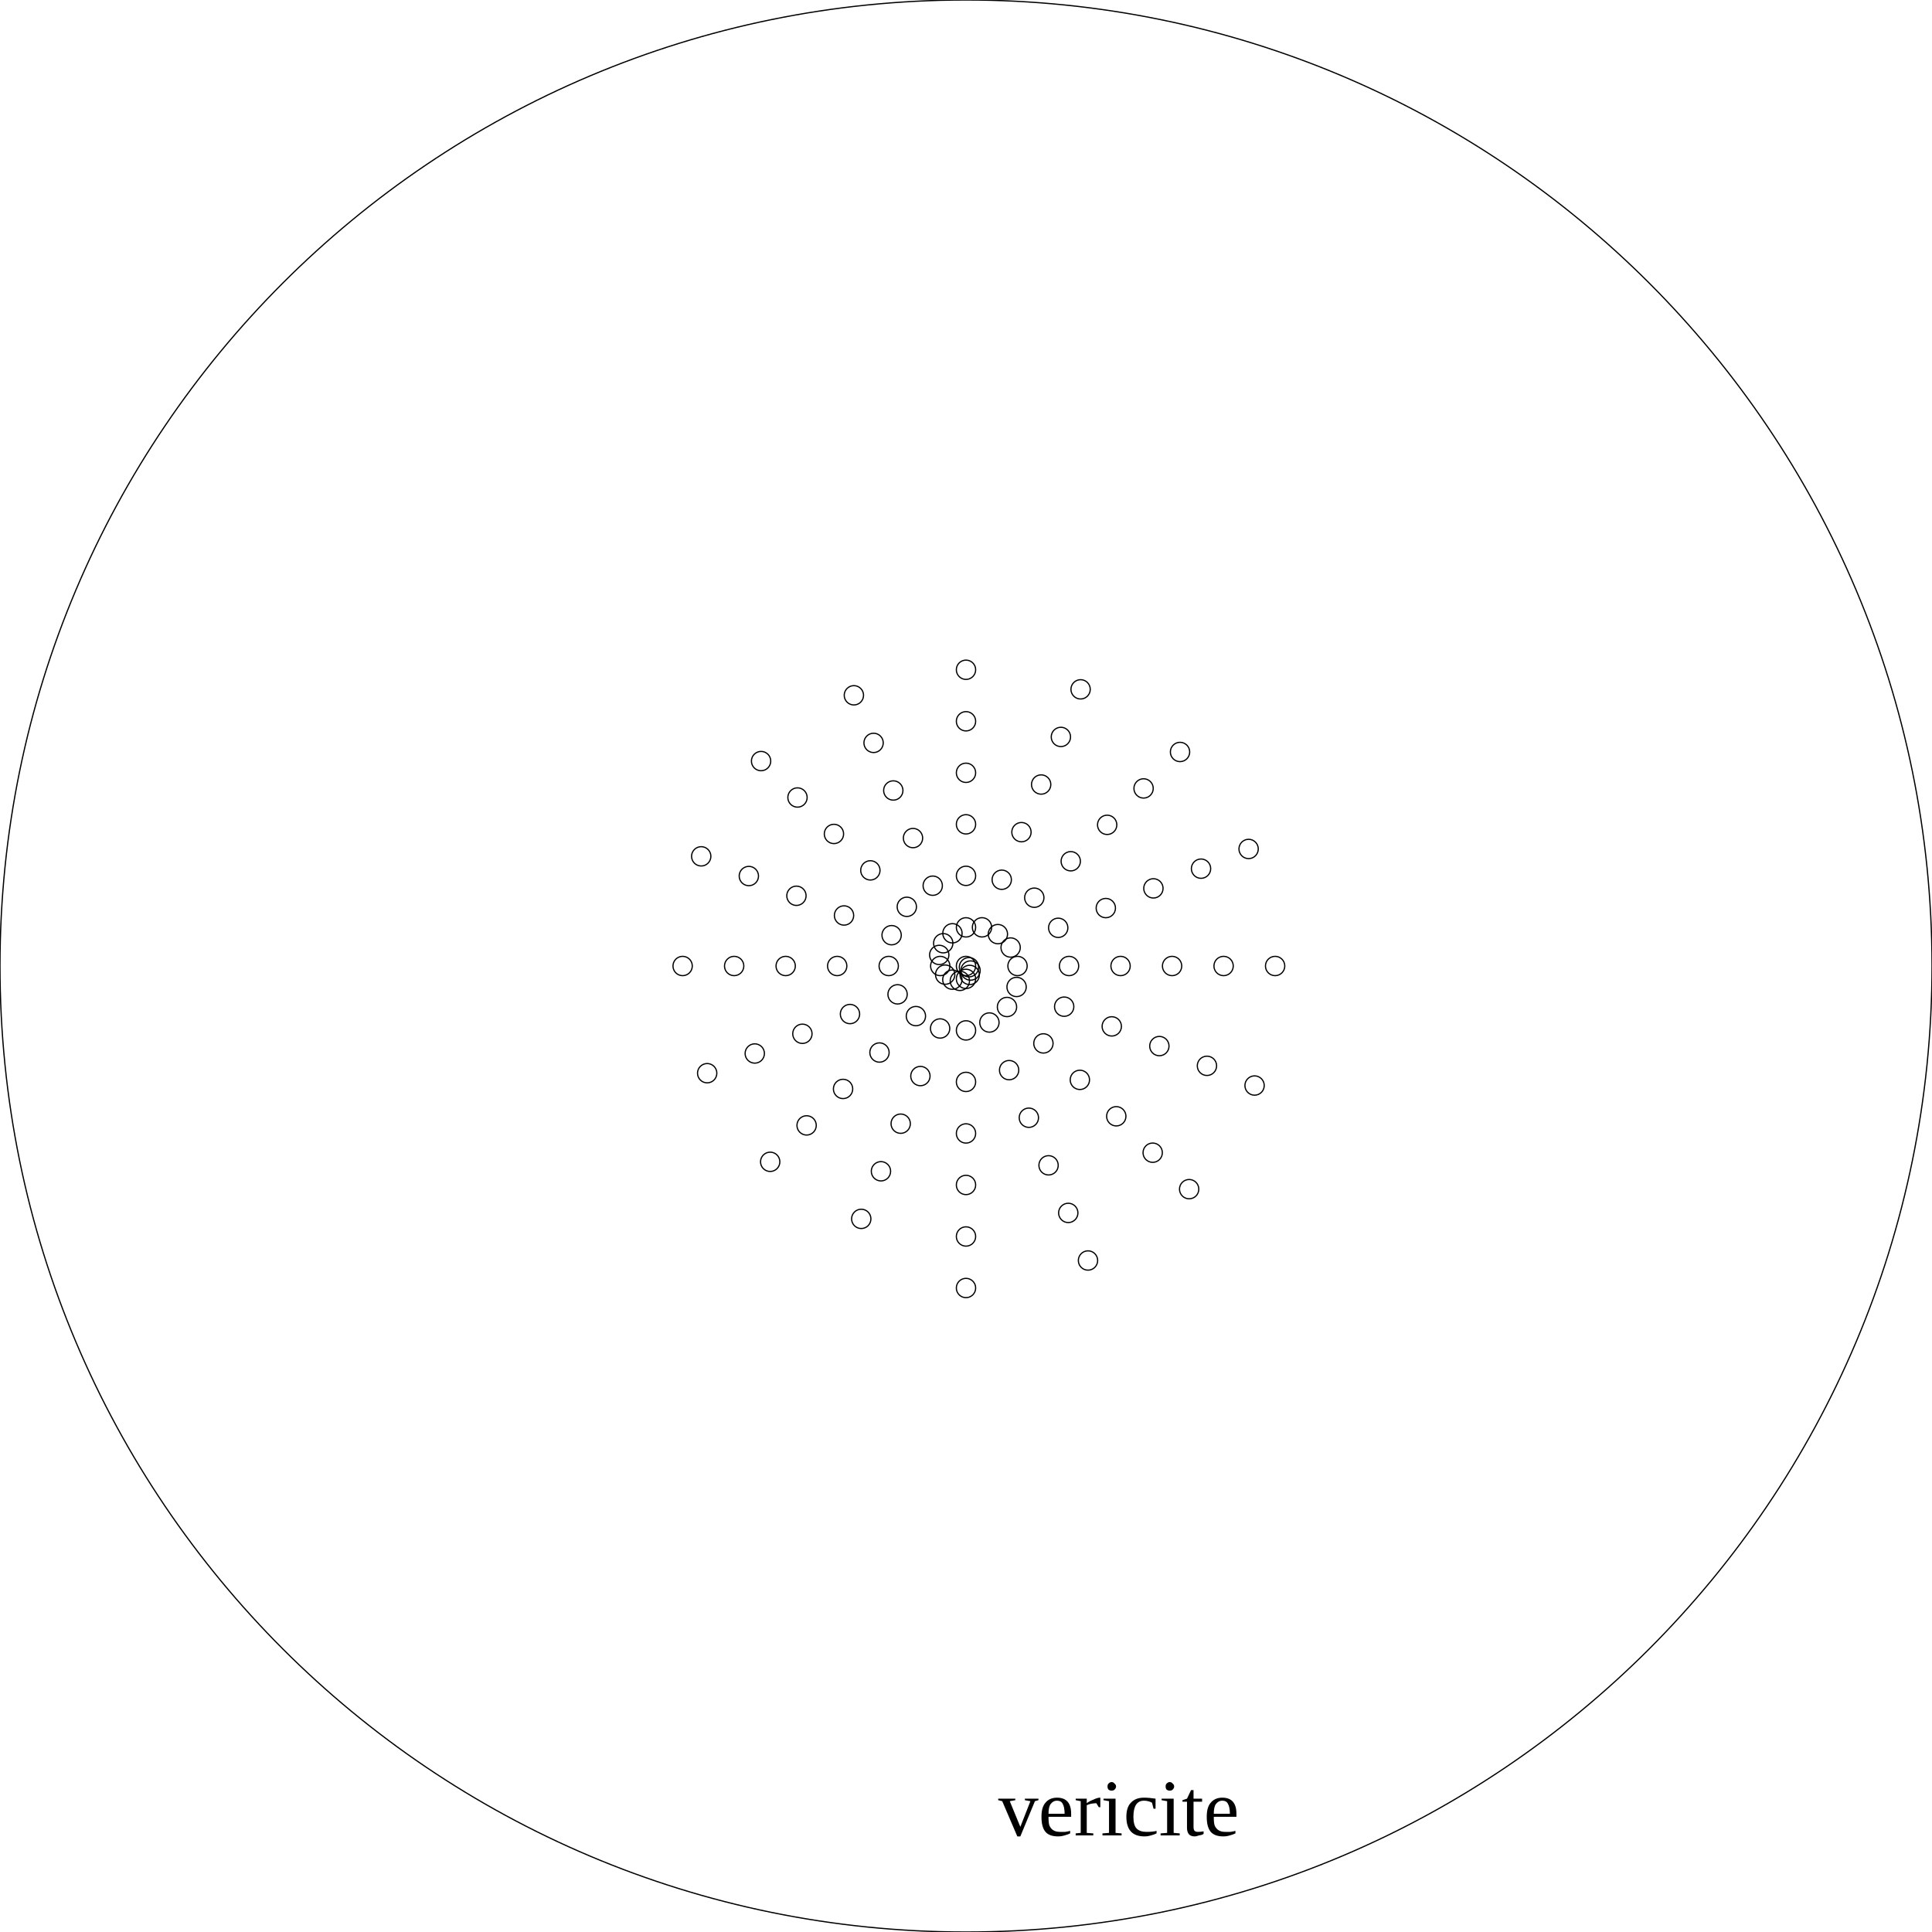
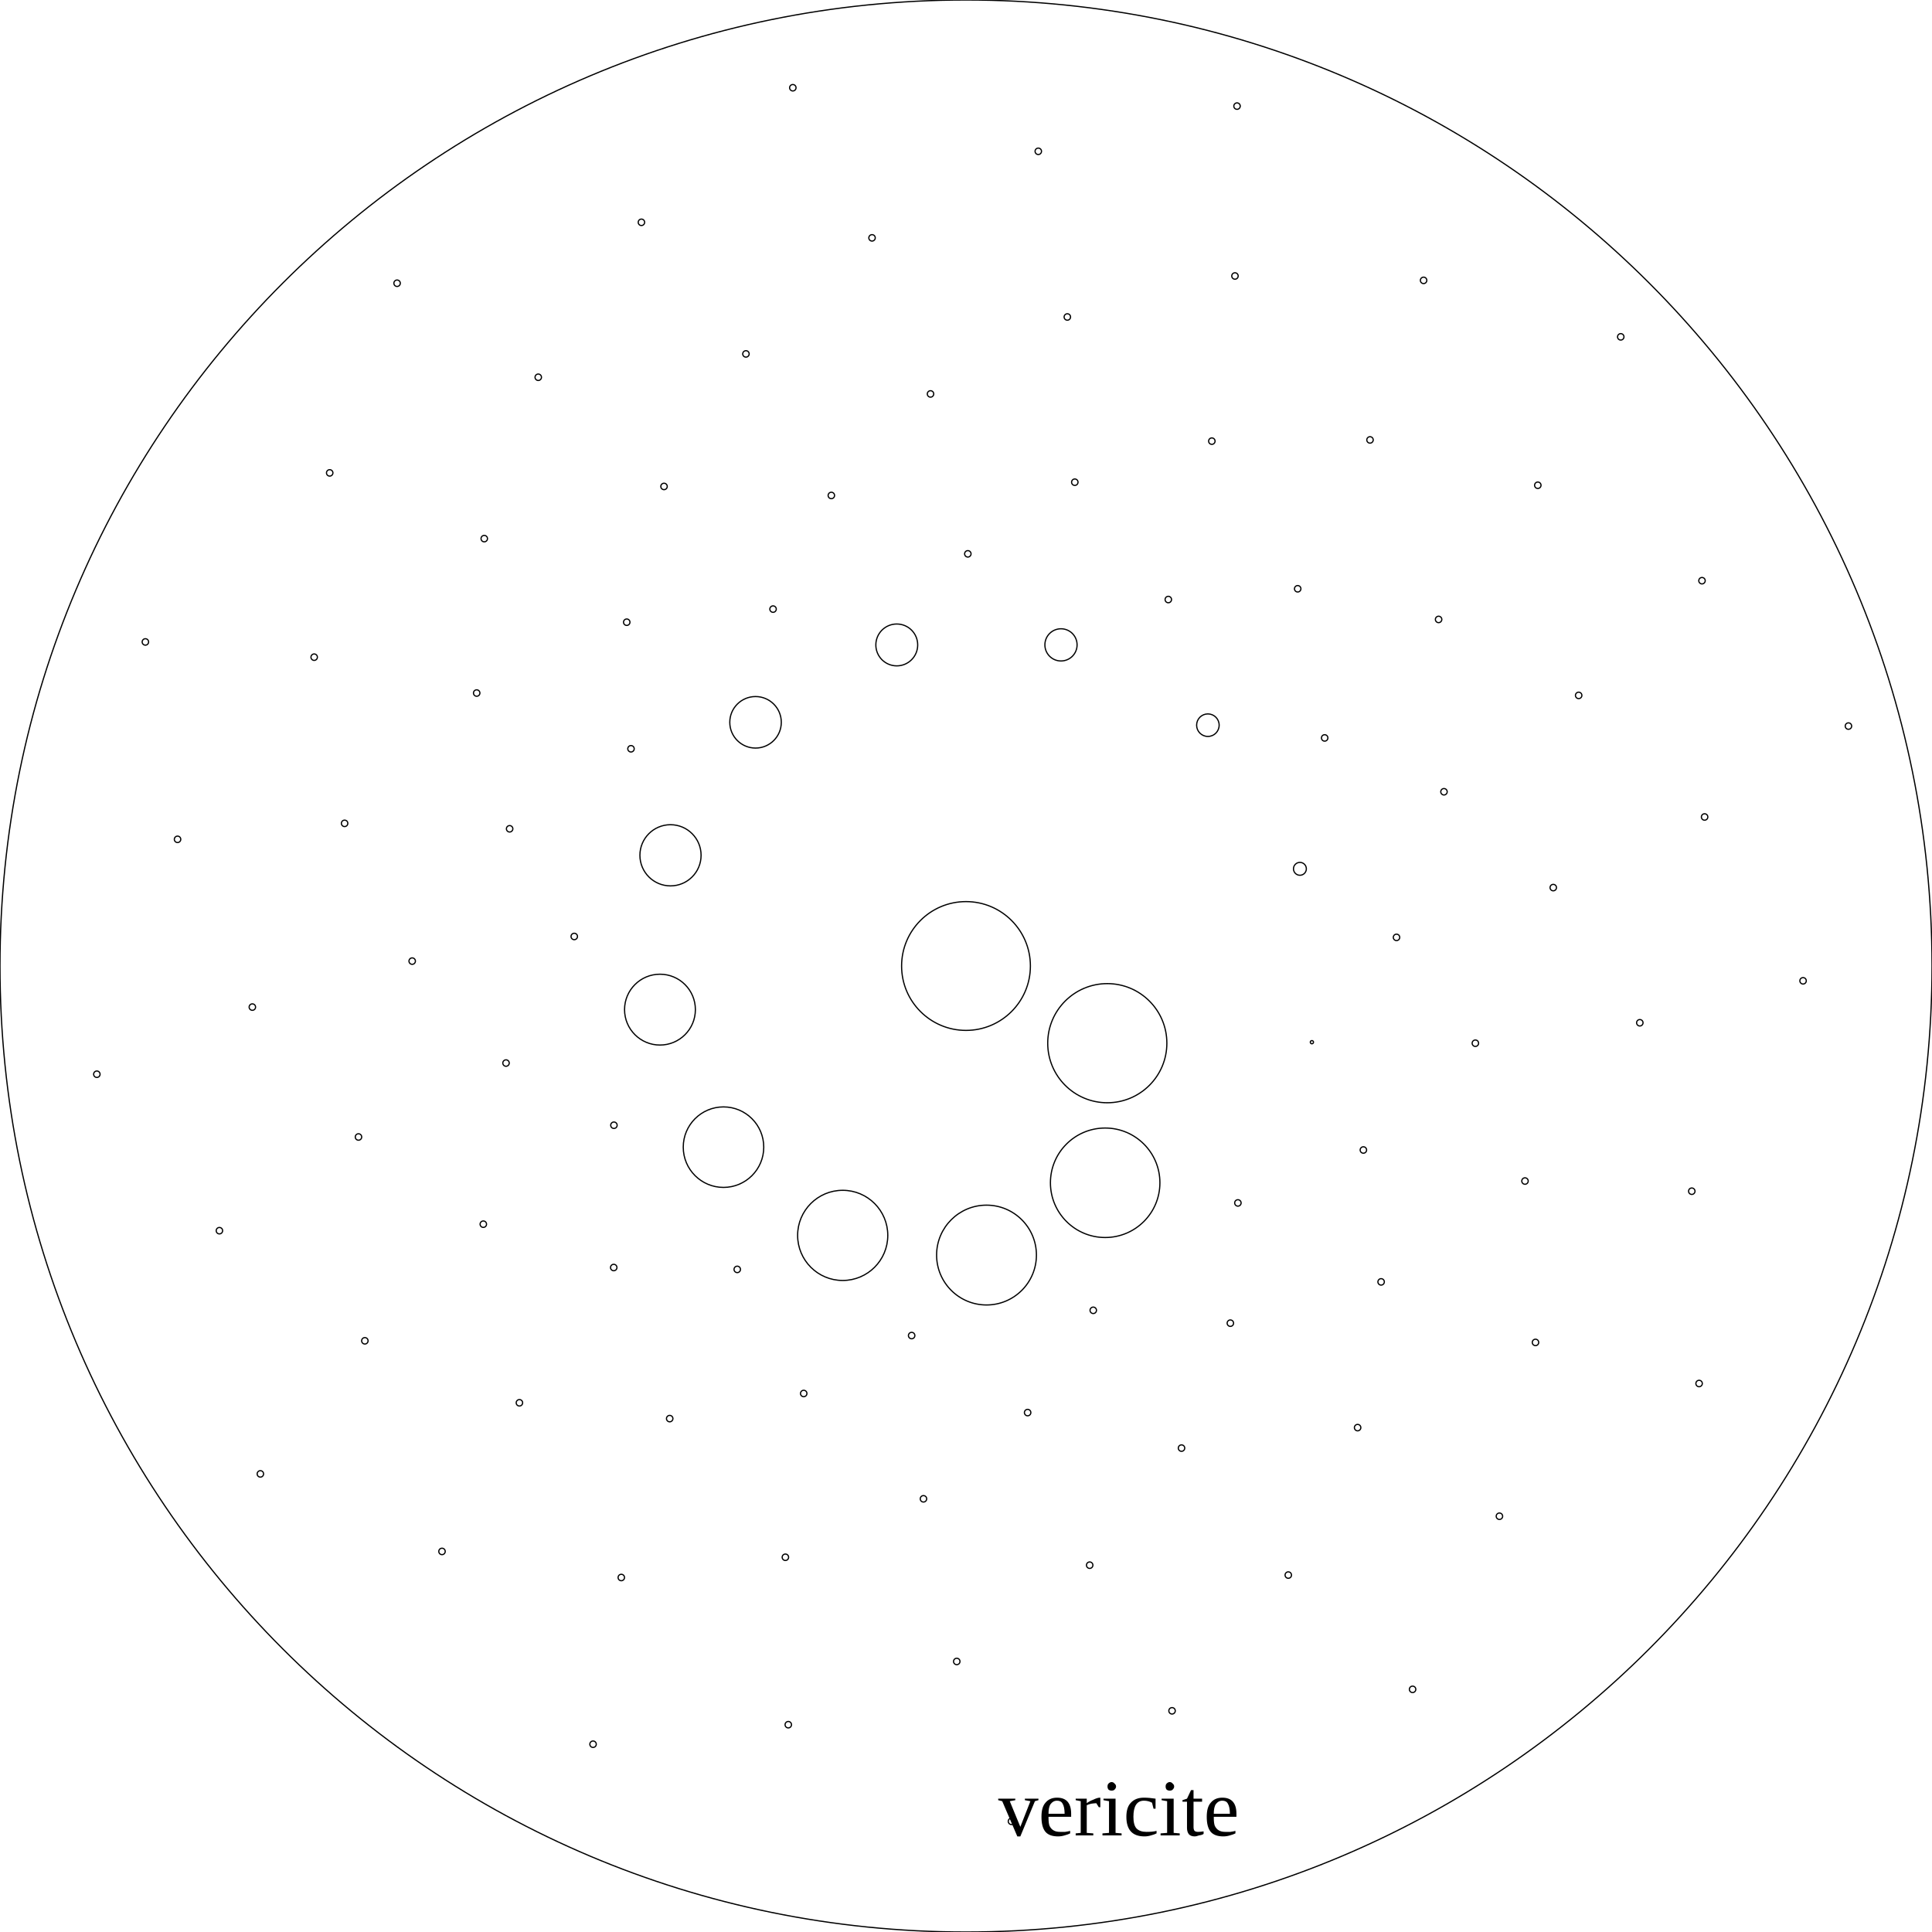
<svg width="60" height="60">
  <circle r="30" cx="30" cy="30" fill="none" stroke="black" stroke-width="0.01mm" />
-   <circle r="0.3" cx="30.0" cy="30.0" fill="none" stroke="black" stroke-width="0.01mm" />
-   <circle r="0.3" cx="30.092" cy="30.038" fill="none" stroke="black" stroke-width="0.01mm" />
-   <circle r="0.3" cx="30.141" cy="30.141" fill="none" stroke="black" stroke-width="0.01mm" />
-   <circle r="0.3" cx="30.115" cy="30.277" fill="none" stroke="black" stroke-width="0.01mm" />
-   <circle r="0.3" cx="30.0" cy="30.4" fill="none" stroke="black" stroke-width="0.01mm" />
-   <circle r="0.3" cx="29.809" cy="30.462" fill="none" stroke="black" stroke-width="0.01mm" />
-   <circle r="0.3" cx="29.576" cy="30.424" fill="none" stroke="black" stroke-width="0.01mm" />
-   <circle r="0.3" cx="29.353" cy="30.268" fill="none" stroke="black" stroke-width="0.01mm" />
-   <circle r="0.3" cx="29.2" cy="30.0" fill="none" stroke="black" stroke-width="0.01mm" />
-   <circle r="0.3" cx="29.169" cy="29.656" fill="none" stroke="black" stroke-width="0.01mm" />
-   <circle r="0.3" cx="29.293" cy="29.293" fill="none" stroke="black" stroke-width="0.01mm" />
-   <circle r="0.3" cx="29.579" cy="28.984" fill="none" stroke="black" stroke-width="0.01mm" />
-   <circle r="0.3" cx="30.0" cy="28.8" fill="none" stroke="black" stroke-width="0.01mm" />
-   <circle r="0.3" cx="30.497" cy="28.799" fill="none" stroke="black" stroke-width="0.01mm" />
-   <circle r="0.3" cx="30.99" cy="29.01" fill="none" stroke="black" stroke-width="0.01mm" />
-   <circle r="0.3" cx="31.386" cy="29.426" fill="none" stroke="black" stroke-width="0.01mm" />
-   <circle r="0.3" cx="31.6" cy="30.0" fill="none" stroke="black" stroke-width="0.01mm" />
-   <circle r="0.3" cx="31.571" cy="30.651" fill="none" stroke="black" stroke-width="0.01mm" />
-   <circle r="0.3" cx="31.273" cy="31.273" fill="none" stroke="black" stroke-width="0.01mm" />
-   <circle r="0.3" cx="30.727" cy="31.755" fill="none" stroke="black" stroke-width="0.01mm" />
-   <circle r="0.3" cx="30.0" cy="32.0" fill="none" stroke="black" stroke-width="0.01mm" />
-   <circle r="0.3" cx="29.196" cy="31.94" fill="none" stroke="black" stroke-width="0.01mm" />
-   <circle r="0.3" cx="28.444" cy="31.556" fill="none" stroke="black" stroke-width="0.01mm" />
-   <circle r="0.3" cx="27.875" cy="30.88" fill="none" stroke="black" stroke-width="0.01mm" />
-   <circle r="0.3" cx="27.6" cy="30.0" fill="none" stroke="black" stroke-width="0.01mm" />
-   <circle r="0.3" cx="27.69" cy="29.043" fill="none" stroke="black" stroke-width="0.01mm" />
-   <circle r="0.3" cx="28.162" cy="28.162" fill="none" stroke="black" stroke-width="0.01mm" />
-   <circle r="0.3" cx="28.967" cy="27.506" fill="none" stroke="black" stroke-width="0.01mm" />
-   <circle r="0.3" cx="30.0" cy="27.2" fill="none" stroke="black" stroke-width="0.01mm" />
-   <circle r="0.3" cx="31.11" cy="27.321" fill="none" stroke="black" stroke-width="0.01mm" />
-   <circle r="0.3" cx="32.121" cy="27.879" fill="none" stroke="black" stroke-width="0.01mm" />
-   <circle r="0.3" cx="32.864" cy="28.814" fill="none" stroke="black" stroke-width="0.01mm" />
-   <circle r="0.3" cx="33.2" cy="30.0" fill="none" stroke="black" stroke-width="0.01mm" />
-   <circle r="0.3" cx="33.049" cy="31.263" fill="none" stroke="black" stroke-width="0.01mm" />
-   <circle r="0.3" cx="32.404" cy="32.404" fill="none" stroke="black" stroke-width="0.01mm" />
-   <circle r="0.3" cx="31.339" cy="33.234" fill="none" stroke="black" stroke-width="0.01mm" />
-   <circle r="0.3" cx="30" cy="33.6" fill="none" stroke="black" stroke-width="0.01mm" />
-   <circle r="0.3" cx="28.584" cy="33.418" fill="none" stroke="black" stroke-width="0.01mm" />
-   <circle r="0.3" cx="27.313" cy="32.687" fill="none" stroke="black" stroke-width="0.01mm" />
-   <circle r="0.3" cx="26.397" cy="31.492" fill="none" stroke="black" stroke-width="0.01mm" />
-   <circle r="0.3" cx="26.0" cy="30" fill="none" stroke="black" stroke-width="0.01mm" />
-   <circle r="0.3" cx="26.212" cy="28.431" fill="none" stroke="black" stroke-width="0.01mm" />
-   <circle r="0.3" cx="27.03" cy="27.03" fill="none" stroke="black" stroke-width="0.01mm" />
-   <circle r="0.3" cx="28.354" cy="26.027" fill="none" stroke="black" stroke-width="0.01mm" />
-   <circle r="0.3" cx="30" cy="25.6" fill="none" stroke="black" stroke-width="0.01mm" />
-   <circle r="0.3" cx="31.722" cy="25.843" fill="none" stroke="black" stroke-width="0.01mm" />
-   <circle r="0.3" cx="33.253" cy="26.747" fill="none" stroke="black" stroke-width="0.01mm" />
-   <circle r="0.3" cx="34.342" cy="28.201" fill="none" stroke="black" stroke-width="0.01mm" />
-   <circle r="0.3" cx="34.8" cy="30" fill="none" stroke="black" stroke-width="0.01mm" />
-   <circle r="0.3" cx="34.527" cy="31.875" fill="none" stroke="black" stroke-width="0.01mm" />
-   <circle r="0.3" cx="33.536" cy="33.536" fill="none" stroke="black" stroke-width="0.01mm" />
-   <circle r="0.3" cx="31.952" cy="34.712" fill="none" stroke="black" stroke-width="0.01mm" />
-   <circle r="0.3" cx="30" cy="35.2" fill="none" stroke="black" stroke-width="0.01mm" />
-   <circle r="0.3" cx="27.972" cy="34.897" fill="none" stroke="black" stroke-width="0.01mm" />
-   <circle r="0.3" cx="26.182" cy="33.818" fill="none" stroke="black" stroke-width="0.01mm" />
-   <circle r="0.3" cx="24.919" cy="32.105" fill="none" stroke="black" stroke-width="0.01mm" />
-   <circle r="0.3" cx="24.4" cy="30" fill="none" stroke="black" stroke-width="0.01mm" />
-   <circle r="0.3" cx="24.734" cy="27.819" fill="none" stroke="black" stroke-width="0.01mm" />
-   <circle r="0.3" cx="25.899" cy="25.899" fill="none" stroke="black" stroke-width="0.01mm" />
-   <circle r="0.3" cx="27.742" cy="24.549" fill="none" stroke="black" stroke-width="0.01mm" />
-   <circle r="0.3" cx="30" cy="24" fill="none" stroke="black" stroke-width="0.01mm" />
-   <circle r="0.3" cx="32.334" cy="24.364" fill="none" stroke="black" stroke-width="0.01mm" />
-   <circle r="0.3" cx="34.384" cy="25.616" fill="none" stroke="black" stroke-width="0.01mm" />
-   <circle r="0.3" cx="35.82" cy="27.589" fill="none" stroke="black" stroke-width="0.01mm" />
-   <circle r="0.3" cx="36.4" cy="30" fill="none" stroke="black" stroke-width="0.01mm" />
-   <circle r="0.3" cx="36.005" cy="32.487" fill="none" stroke="black" stroke-width="0.01mm" />
-   <circle r="0.3" cx="34.667" cy="34.667" fill="none" stroke="black" stroke-width="0.01mm" />
-   <circle r="0.3" cx="32.564" cy="36.19" fill="none" stroke="black" stroke-width="0.01mm" />
-   <circle r="0.3" cx="30" cy="36.8" fill="none" stroke="black" stroke-width="0.01mm" />
-   <circle r="0.3" cx="27.359" cy="36.375" fill="none" stroke="black" stroke-width="0.01mm" />
-   <circle r="0.3" cx="25.05" cy="34.95" fill="none" stroke="black" stroke-width="0.01mm" />
-   <circle r="0.3" cx="23.44" cy="32.717" fill="none" stroke="black" stroke-width="0.01mm" />
-   <circle r="0.3" cx="22.8" cy="30" fill="none" stroke="black" stroke-width="0.01mm" />
-   <circle r="0.3" cx="23.256" cy="27.206" fill="none" stroke="black" stroke-width="0.01mm" />
-   <circle r="0.3" cx="24.767" cy="24.767" fill="none" stroke="black" stroke-width="0.01mm" />
-   <circle r="0.3" cx="27.13" cy="23.071" fill="none" stroke="black" stroke-width="0.01mm" />
-   <circle r="0.3" cx="30" cy="22.4" fill="none" stroke="black" stroke-width="0.01mm" />
-   <circle r="0.3" cx="32.947" cy="22.886" fill="none" stroke="black" stroke-width="0.01mm" />
-   <circle r="0.3" cx="35.515" cy="24.485" fill="none" stroke="black" stroke-width="0.01mm" />
-   <circle r="0.3" cx="37.299" cy="26.977" fill="none" stroke="black" stroke-width="0.01mm" />
-   <circle r="0.3" cx="38" cy="30" fill="none" stroke="black" stroke-width="0.01mm" />
-   <circle r="0.3" cx="37.483" cy="33.1" fill="none" stroke="black" stroke-width="0.01mm" />
-   <circle r="0.3" cx="35.798" cy="35.798" fill="none" stroke="black" stroke-width="0.01mm" />
-   <circle r="0.3" cx="33.176" cy="37.668" fill="none" stroke="black" stroke-width="0.01mm" />
-   <circle r="0.3" cx="30" cy="38.4" fill="none" stroke="black" stroke-width="0.01mm" />
-   <circle r="0.3" cx="26.747" cy="37.853" fill="none" stroke="black" stroke-width="0.01mm" />
-   <circle r="0.3" cx="23.919" cy="36.081" fill="none" stroke="black" stroke-width="0.01mm" />
-   <circle r="0.3" cx="21.962" cy="33.329" fill="none" stroke="black" stroke-width="0.01mm" />
-   <circle r="0.3" cx="21.2" cy="30" fill="none" stroke="black" stroke-width="0.01mm" />
-   <circle r="0.3" cx="21.777" cy="26.594" fill="none" stroke="black" stroke-width="0.01mm" />
-   <circle r="0.3" cx="23.636" cy="23.636" fill="none" stroke="black" stroke-width="0.01mm" />
-   <circle r="0.3" cx="26.518" cy="21.593" fill="none" stroke="black" stroke-width="0.01mm" />
-   <circle r="0.3" cx="30" cy="20.8" fill="none" stroke="black" stroke-width="0.01mm" />
-   <circle r="0.3" cx="33.559" cy="21.408" fill="none" stroke="black" stroke-width="0.01mm" />
-   <circle r="0.3" cx="36.647" cy="23.353" fill="none" stroke="black" stroke-width="0.01mm" />
-   <circle r="0.3" cx="38.777" cy="26.365" fill="none" stroke="black" stroke-width="0.01mm" />
-   <circle r="0.3" cx="39.6" cy="30" fill="none" stroke="black" stroke-width="0.01mm" />
-   <circle r="0.3" cx="38.962" cy="33.712" fill="none" stroke="black" stroke-width="0.01mm" />
-   <circle r="0.3" cx="36.93" cy="36.93" fill="none" stroke="black" stroke-width="0.01mm" />
-   <circle r="0.3" cx="33.789" cy="39.146" fill="none" stroke="black" stroke-width="0.01mm" />
-   <circle r="0.3" cx="30" cy="40" fill="none" stroke="black" stroke-width="0.01mm" />
+   <circle r="2.0" cx="30.0" cy="30.0" fill="none" stroke="black" stroke-width="0.01mm" />
+   <circle r="1.85" cx="34.388" cy="32.397" fill="none" stroke="black" stroke-width="0.01mm" />
+   <circle r="1.7" cx="34.322" cy="36.732" fill="none" stroke="black" stroke-width="0.01mm" />
+   <circle r="1.55" cx="30.637" cy="38.977" fill="none" stroke="black" stroke-width="0.01mm" />
+   <circle r="1.4" cx="26.171" cy="38.366" fill="none" stroke="black" stroke-width="0.01mm" />
+   <circle r="1.25" cx="22.469" cy="35.626" fill="none" stroke="black" stroke-width="0.01mm" />
+   <circle r="1.1" cx="20.496" cy="31.355" fill="none" stroke="black" stroke-width="0.01mm" />
+   <circle r="0.95" cx="20.823" cy="26.562" fill="none" stroke="black" stroke-width="0.01mm" />
+   <circle r="0.8" cx="23.464" cy="22.432" fill="none" stroke="black" stroke-width="0.01mm" />
+   <circle r="0.65" cx="27.85" cy="20.029" fill="none" stroke="black" stroke-width="0.01mm" />
+   <circle r="0.5" cx="32.95" cy="20.027" fill="none" stroke="black" stroke-width="0.01mm" />
+   <circle r="0.35" cx="37.512" cy="22.521" fill="none" stroke="black" stroke-width="0.01mm" />
+   <circle r="0.2" cx="40.37" cy="26.982" fill="none" stroke="black" stroke-width="0.01mm" />
+   <circle r="0.05" cx="40.742" cy="32.366" fill="none" stroke="black" stroke-width="0.01mm" />
+   <circle r="0.1" cx="38.444" cy="37.358" fill="none" stroke="black" stroke-width="0.01mm" />
+   <circle r="0.1" cx="33.952" cy="40.693" fill="none" stroke="black" stroke-width="0.01mm" />
+   <circle r="0.1" cx="28.312" cy="41.477" fill="none" stroke="black" stroke-width="0.01mm" />
+   <circle r="0.1" cx="22.896" cy="39.422" fill="none" stroke="black" stroke-width="0.01mm" />
+   <circle r="0.1" cx="19.066" cy="34.945" fill="none" stroke="black" stroke-width="0.01mm" />
+   <circle r="0.1" cx="17.834" cy="29.083" fill="none" stroke="black" stroke-width="0.01mm" />
+   <circle r="0.1" cx="19.596" cy="23.254" fill="none" stroke="black" stroke-width="0.01mm" />
+   <circle r="0.1" cx="24.008" cy="18.916" fill="none" stroke="black" stroke-width="0.01mm" />
+   <circle r="0.1" cx="30.057" cy="17.2" fill="none" stroke="black" stroke-width="0.01mm" />
+   <circle r="0.1" cx="36.283" cy="18.619" fill="none" stroke="black" stroke-width="0.01mm" />
+   <circle r="0.1" cx="41.139" cy="22.917" fill="none" stroke="black" stroke-width="0.01mm" />
+   <circle r="0.1" cx="43.37" cy="29.111" fill="none" stroke="black" stroke-width="0.01mm" />
+   <circle r="0.1" cx="42.341" cy="35.714" fill="none" stroke="black" stroke-width="0.01mm" />
+   <circle r="0.1" cx="38.21" cy="41.092" fill="none" stroke="black" stroke-width="0.01mm" />
+   <circle r="0.1" cx="31.914" cy="43.869" fill="none" stroke="black" stroke-width="0.01mm" />
+   <circle r="0.1" cx="24.96" cy="43.276" fill="none" stroke="black" stroke-width="0.01mm" />
+   <circle r="0.1" cx="19.06" cy="39.364" fill="none" stroke="black" stroke-width="0.01mm" />
+   <circle r="0.1" cx="15.715" cy="33.014" fill="none" stroke="black" stroke-width="0.01mm" />
+   <circle r="0.1" cx="15.827" cy="25.739" fill="none" stroke="black" stroke-width="0.01mm" />
+   <circle r="0.1" cx="19.464" cy="19.323" fill="none" stroke="black" stroke-width="0.01mm" />
+   <circle r="0.1" cx="25.818" cy="15.387" fill="none" stroke="black" stroke-width="0.01mm" />
+   <circle r="0.1" cx="33.379" cy="14.975" fill="none" stroke="black" stroke-width="0.01mm" />
+   <circle r="0.1" cx="40.301" cy="18.285" fill="none" stroke="black" stroke-width="0.01mm" />
+   <circle r="0.1" cx="44.844" cy="24.589" fill="none" stroke="black" stroke-width="0.01mm" />
+   <circle r="0.1" cx="45.819" cy="32.398" fill="none" stroke="black" stroke-width="0.01mm" />
+   <circle r="0.1" cx="42.892" cy="39.81" fill="none" stroke="black" stroke-width="0.01mm" />
+   <circle r="0.1" cx="36.693" cy="44.972" fill="none" stroke="black" stroke-width="0.01mm" />
+   <circle r="0.1" cx="28.679" cy="46.547" fill="none" stroke="black" stroke-width="0.01mm" />
+   <circle r="0.1" cx="20.798" cy="44.056" fill="none" stroke="black" stroke-width="0.01mm" />
+   <circle r="0.1" cx="15.01" cy="38.018" fill="none" stroke="black" stroke-width="0.01mm" />
+   <circle r="0.1" cx="12.801" cy="29.848" fill="none" stroke="black" stroke-width="0.01mm" />
+   <circle r="0.1" cx="14.804" cy="21.523" fill="none" stroke="black" stroke-width="0.01mm" />
+   <circle r="0.1" cx="20.622" cy="15.107" fill="none" stroke="black" stroke-width="0.01mm" />
+   <circle r="0.1" cx="28.898" cy="12.234" fill="none" stroke="black" stroke-width="0.01mm" />
+   <circle r="0.1" cx="37.635" cy="13.7" fill="none" stroke="black" stroke-width="0.01mm" />
+   <circle r="0.1" cx="44.677" cy="19.237" fill="none" stroke="black" stroke-width="0.01mm" />
+   <circle r="0.1" cx="48.238" cy="27.565" fill="none" stroke="black" stroke-width="0.01mm" />
+   <circle r="0.1" cx="47.36" cy="36.678" fill="none" stroke="black" stroke-width="0.01mm" />
+   <circle r="0.1" cx="42.162" cy="44.336" fill="none" stroke="black" stroke-width="0.01mm" />
+   <circle r="0.1" cx="33.841" cy="48.608" fill="none" stroke="black" stroke-width="0.01mm" />
+   <circle r="0.1" cx="24.391" cy="48.362" fill="none" stroke="black" stroke-width="0.01mm" />
+   <circle r="0.1" cx="16.131" cy="43.565" fill="none" stroke="black" stroke-width="0.01mm" />
+   <circle r="0.1" cx="11.133" cy="35.31" fill="none" stroke="black" stroke-width="0.01mm" />
+   <circle r="0.1" cx="10.702" cy="25.57" fill="none" stroke="black" stroke-width="0.01mm" />
+   <circle r="0.1" cx="15.039" cy="16.727" fill="none" stroke="black" stroke-width="0.01mm" />
+   <circle r="0.1" cx="23.166" cy="10.991" fill="none" stroke="black" stroke-width="0.01mm" />
+   <circle r="0.1" cx="33.147" cy="9.844" fill="none" stroke="black" stroke-width="0.01mm" />
+   <circle r="0.1" cx="42.547" cy="13.662" fill="none" stroke="black" stroke-width="0.01mm" />
+   <circle r="0.1" cx="49.027" cy="21.596" fill="none" stroke="black" stroke-width="0.01mm" />
+   <circle r="0.1" cx="50.926" cy="31.763" fill="none" stroke="black" stroke-width="0.01mm" />
+   <circle r="0.1" cx="47.686" cy="41.69" fill="none" stroke="black" stroke-width="0.01mm" />
+   <circle r="0.1" cx="40.009" cy="48.915" fill="none" stroke="black" stroke-width="0.01mm" />
+   <circle r="0.1" cx="29.713" cy="51.598" fill="none" stroke="black" stroke-width="0.01mm" />
+   <circle r="0.1" cx="19.295" cy="48.991" fill="none" stroke="black" stroke-width="0.01mm" />
+   <circle r="0.1" cx="11.331" cy="41.64" fill="none" stroke="black" stroke-width="0.01mm" />
+   <circle r="0.1" cx="7.837" cy="31.276" fill="none" stroke="black" stroke-width="0.01mm" />
+   <circle r="0.1" cx="9.757" cy="20.409" fill="none" stroke="black" stroke-width="0.01mm" />
+   <circle r="0.1" cx="16.716" cy="11.716" fill="none" stroke="black" stroke-width="0.01mm" />
+   <circle r="0.1" cx="27.082" cy="7.387" fill="none" stroke="black" stroke-width="0.01mm" />
+   <circle r="0.1" cx="38.353" cy="8.571" fill="none" stroke="black" stroke-width="0.01mm" />
+   <circle r="0.1" cx="47.758" cy="15.07" fill="none" stroke="black" stroke-width="0.01mm" />
+   <circle r="0.1" cx="52.938" cy="25.372" fill="none" stroke="black" stroke-width="0.01mm" />
+   <circle r="0.1" cx="52.54" cy="36.994" fill="none" stroke="black" stroke-width="0.01mm" />
+   <circle r="0.1" cx="46.566" cy="47.088" fill="none" stroke="black" stroke-width="0.01mm" />
+   <circle r="0.1" cx="36.399" cy="53.131" fill="none" stroke="black" stroke-width="0.01mm" />
+   <circle r="0.1" cx="24.481" cy="53.562" fill="none" stroke="black" stroke-width="0.01mm" />
+   <circle r="0.1" cx="13.727" cy="48.181" fill="none" stroke="black" stroke-width="0.01mm" />
+   <circle r="0.1" cx="6.814" cy="38.22" fill="none" stroke="black" stroke-width="0.01mm" />
+   <circle r="0.1" cx="5.514" cy="26.066" fill="none" stroke="black" stroke-width="0.01mm" />
+   <circle r="0.1" cx="10.239" cy="14.686" fill="none" stroke="black" stroke-width="0.01mm" />
+   <circle r="0.1" cx="19.92" cy="6.904" fill="none" stroke="black" stroke-width="0.01mm" />
+   <circle r="0.1" cx="32.245" cy="4.699" fill="none" stroke="black" stroke-width="0.01mm" />
+   <circle r="0.1" cx="44.211" cy="8.707" fill="none" stroke="black" stroke-width="0.01mm" />
+   <circle r="0.1" cx="52.857" cy="18.034" fill="none" stroke="black" stroke-width="0.01mm" />
+   <circle r="0.1" cx="55.996" cy="30.46" fill="none" stroke="black" stroke-width="0.01mm" />
+   <circle r="0.1" cx="52.767" cy="42.966" fill="none" stroke="black" stroke-width="0.01mm" />
+   <circle r="0.1" cx="43.869" cy="52.464" fill="none" stroke="black" stroke-width="0.01mm" />
+   <circle r="0.1" cx="31.412" cy="56.563" fill="none" stroke="black" stroke-width="0.01mm" />
+   <circle r="0.1" cx="18.418" cy="54.168" fill="none" stroke="black" stroke-width="0.01mm" />
+   <circle r="0.1" cx="8.086" cy="45.773" fill="none" stroke="black" stroke-width="0.01mm" />
+   <circle r="0.1" cx="3.008" cy="33.361" fill="none" stroke="black" stroke-width="0.01mm" />
+   <circle r="0.1" cx="4.515" cy="19.936" fill="none" stroke="black" stroke-width="0.01mm" />
+   <circle r="0.1" cx="12.332" cy="8.796" fill="none" stroke="black" stroke-width="0.01mm" />
+   <circle r="0.1" cx="24.622" cy="2.725" fill="none" stroke="black" stroke-width="0.01mm" />
+   <circle r="0.1" cx="38.417" cy="3.295" fill="none" stroke="black" stroke-width="0.01mm" />
+   <circle r="0.1" cx="50.334" cy="10.461" fill="none" stroke="black" stroke-width="0.01mm" />
+   <circle r="0.1" cx="57.405" cy="22.549" fill="none" stroke="black" stroke-width="0.01mm" />
  <text x="31" y="57" font-size="2.5">vericite</text>
</svg>
